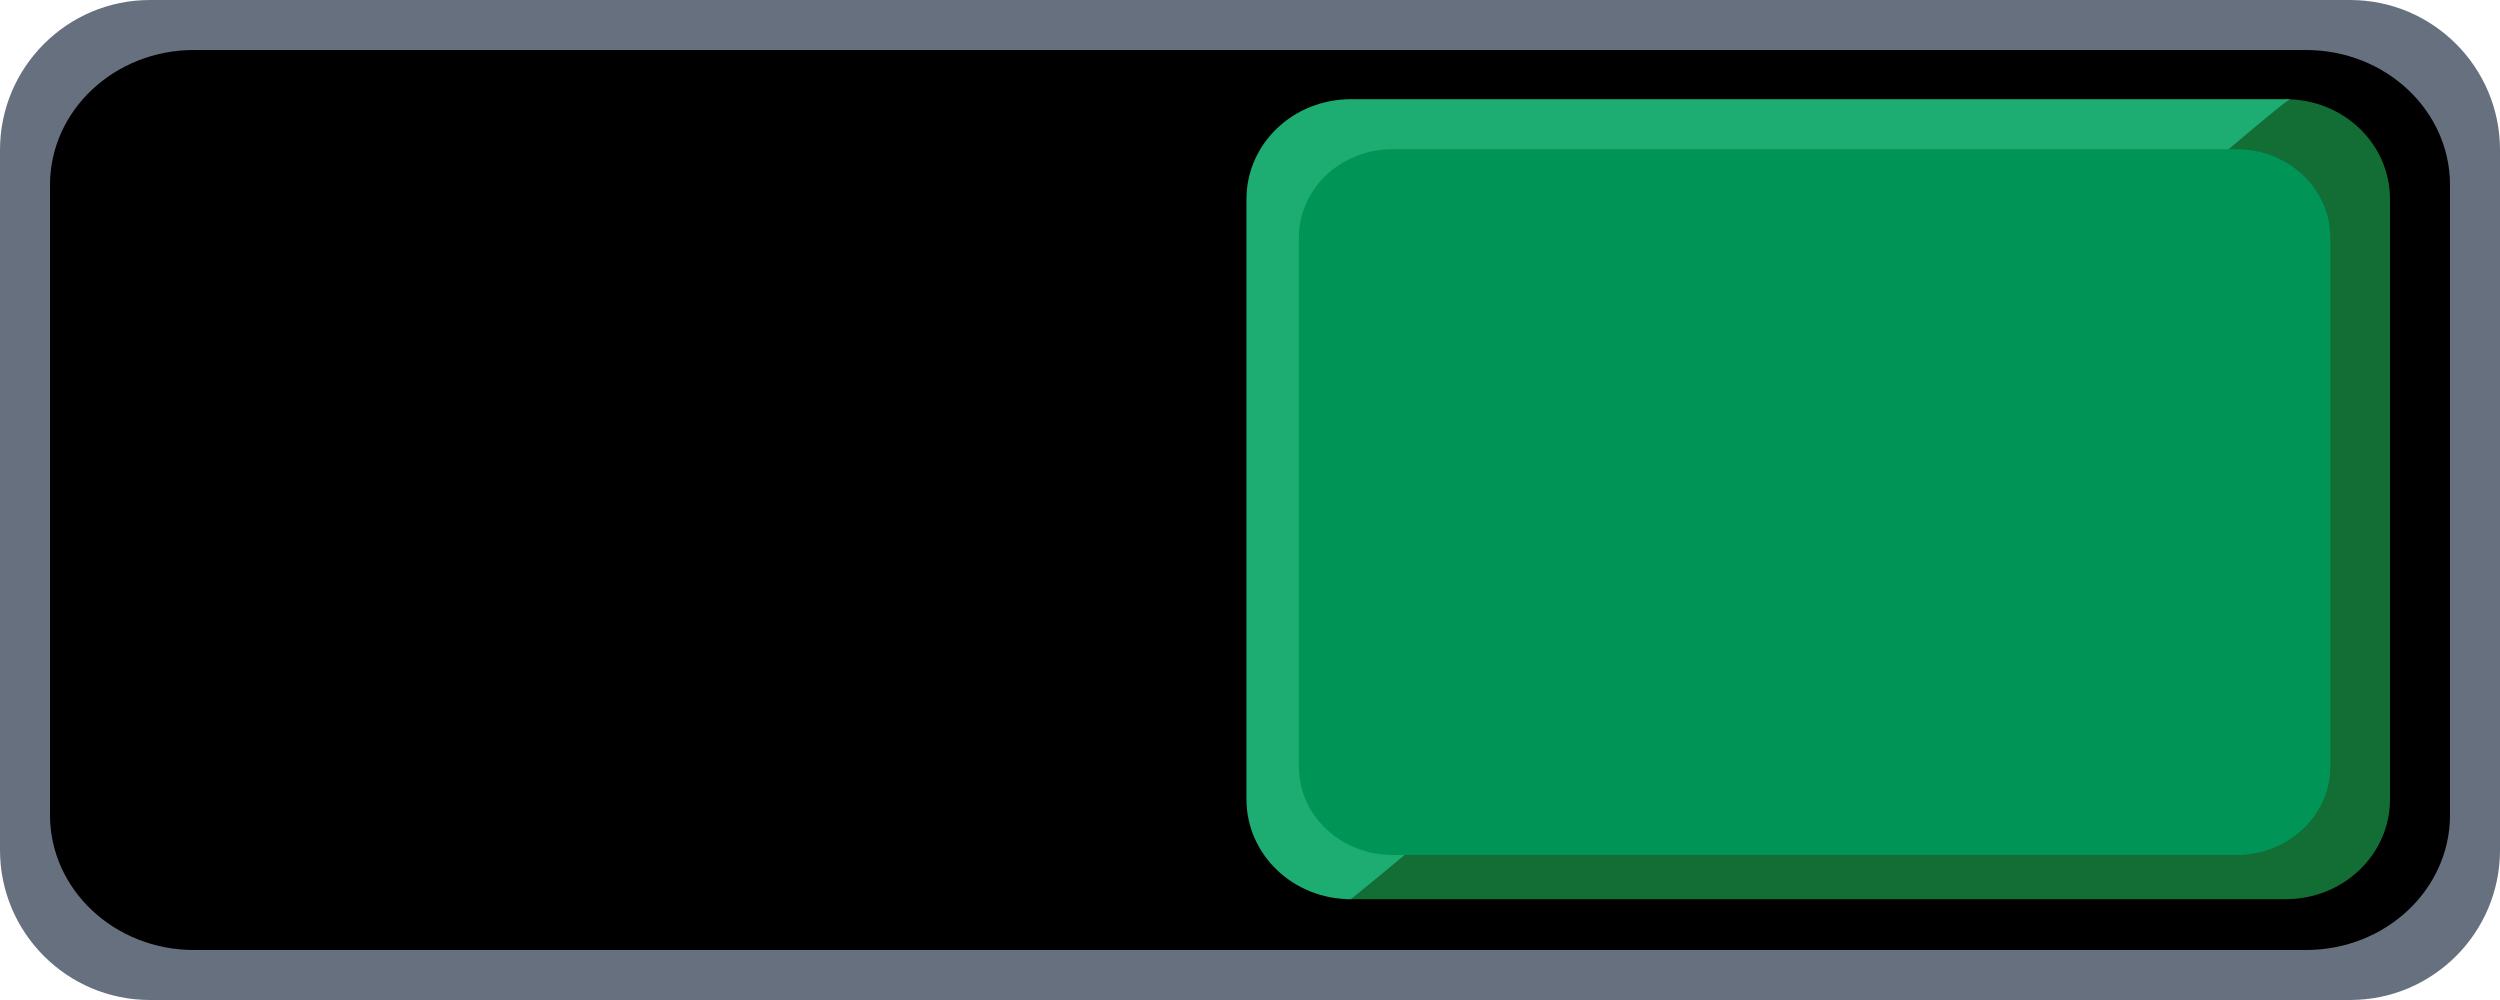
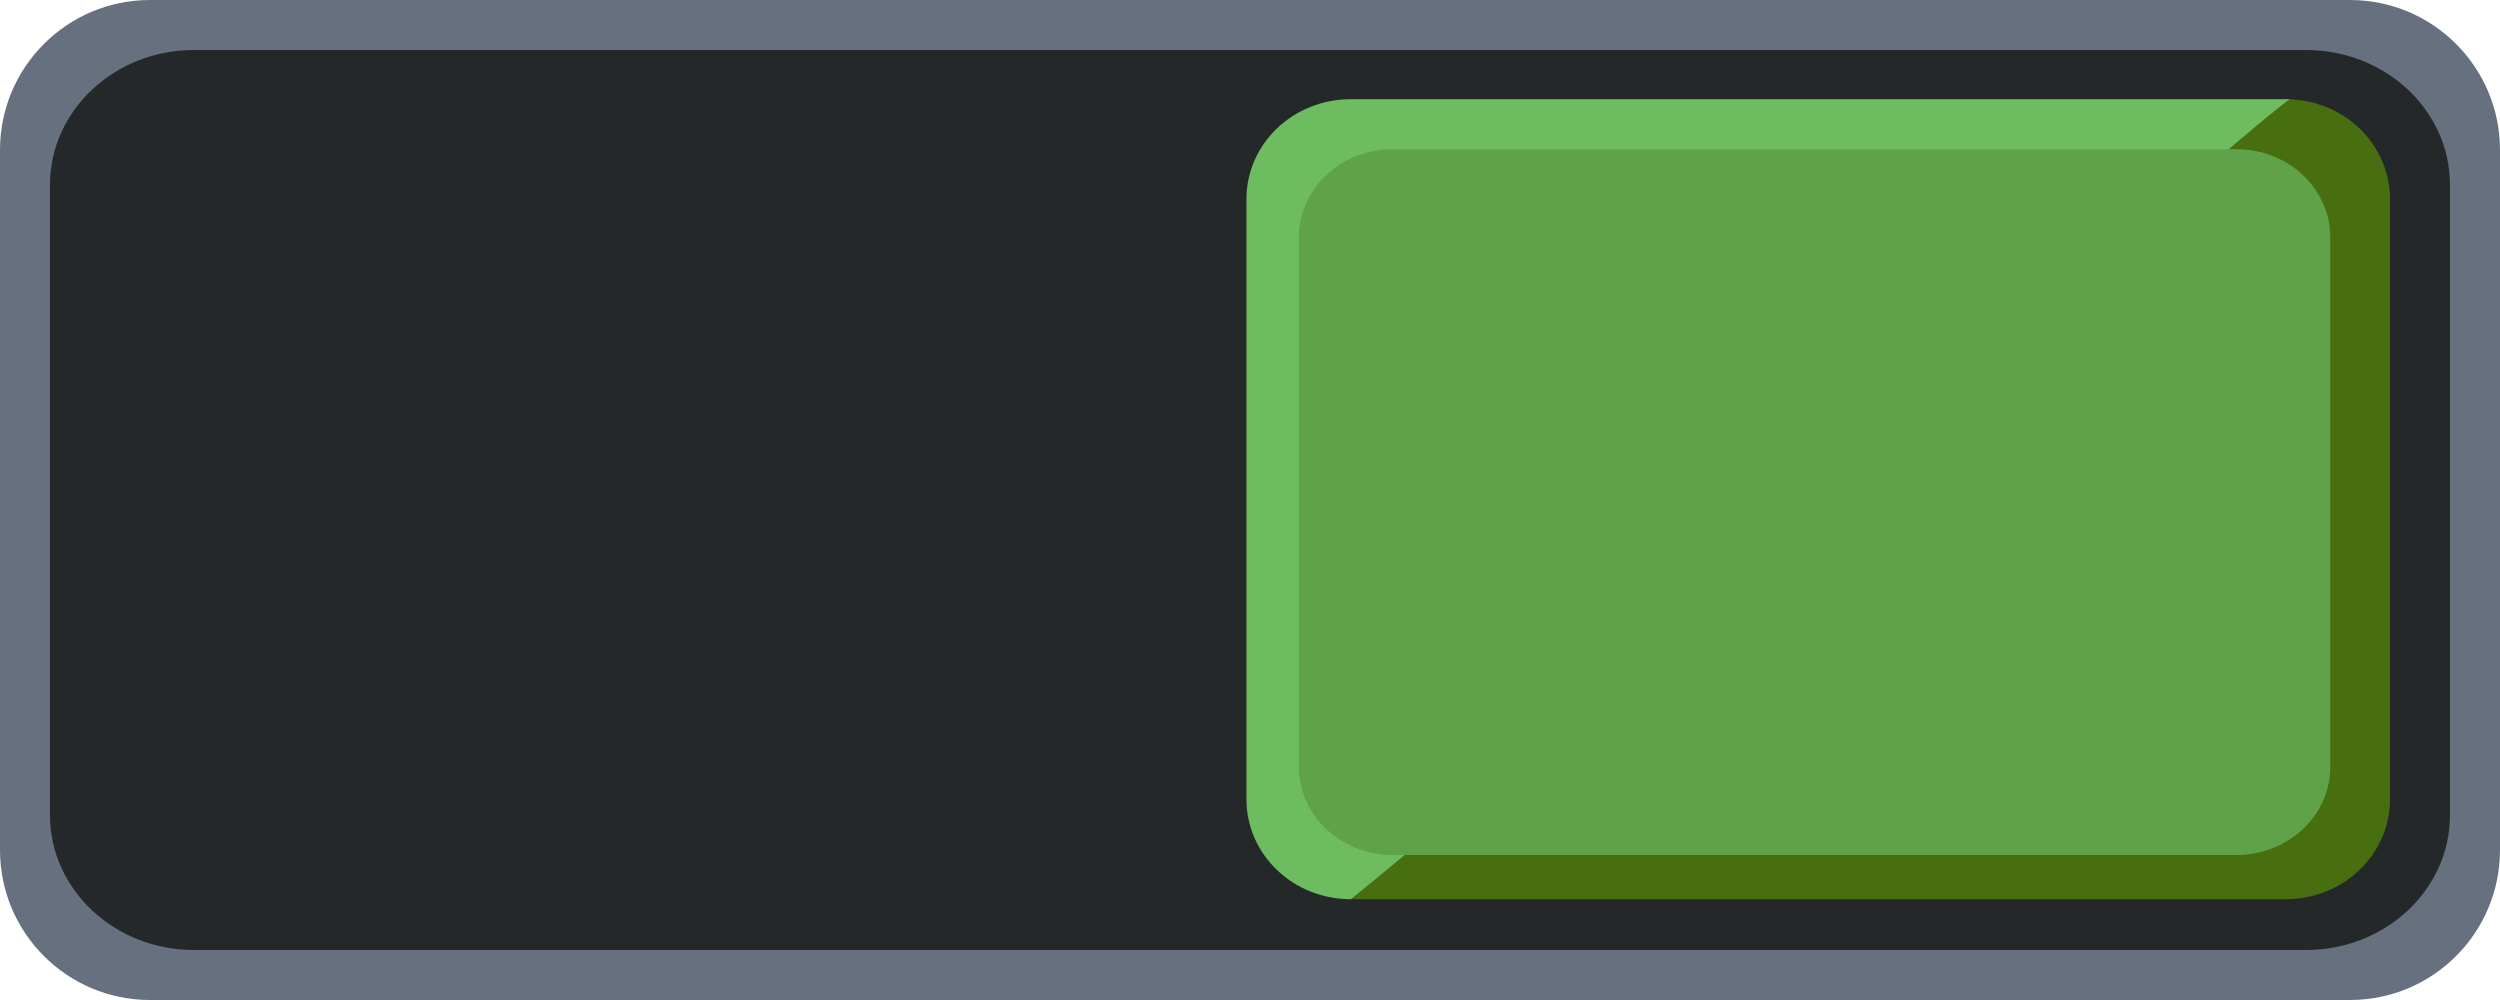
- <svg xmlns="http://www.w3.org/2000/svg" version="1.1" id="svg7539" height="20" width="50">
+ <svg xmlns="http://www.w3.org/2000/svg" width="50" height="20" id="svg7539" version="1.1">
  <defs id="defs7541">
    <linearGradient id="linearGradient4695-1-4-3-5-0-6">
-       <stop offset="0" style="stop-color:#000000;stop-opacity:1;" id="stop4697-9-9-7-0-1-5" />
-       <stop offset="1" style="stop-color:#000000;stop-opacity:0" id="stop4699-5-8-9-0-4-0" />
+       <stop id="stop4697-9-9-7-0-1-5" style="stop-color:#000000;stop-opacity:1;" offset="0" />
+       <stop id="stop4699-5-8-9-0-4-0" style="stop-color:#000000;stop-opacity:0" offset="1" />
    </linearGradient>
    <linearGradient id="linearGradient3768-6">
-       <stop id="stop3770-0" offset="0" style="stop-color:#0f0f0f;stop-opacity:1;" />
-       <stop style="stop-color:#171717;stop-opacity:1;" offset="0.078" id="stop3778-6" />
-       <stop id="stop3774-2" offset="0.974" style="stop-color:#171717;stop-opacity:1;" />
-       <stop id="stop3776-2" offset="1" style="stop-color:#1b1b1b;stop-opacity:1;" />
+       <stop style="stop-color:#0f0f0f;stop-opacity:1;" offset="0" id="stop3770-0" />
+       <stop id="stop3778-6" offset="0.078" style="stop-color:#171717;stop-opacity:1;" />
+       <stop style="stop-color:#171717;stop-opacity:1;" offset="0.974" id="stop3774-2" />
+       <stop style="stop-color:#1b1b1b;stop-opacity:1;" offset="1" id="stop3776-2" />
    </linearGradient>
    <linearGradient id="linearGradient3969-0-4">
-       <stop id="stop3971-2-6" offset="0" style="stop-color:#353537;stop-opacity:1;" />
-       <stop id="stop3973-0-1" offset="1" style="stop-color:#4d4f52;stop-opacity:1;" />
+       <stop style="stop-color:#353537;stop-opacity:1;" offset="0" id="stop3971-2-6" />
+       <stop style="stop-color:#4d4f52;stop-opacity:1;" offset="1" id="stop3973-0-1" />
    </linearGradient>
    <linearGradient id="linearGradient3938">
-       <stop style="stop-color:#ffffff;stop-opacity:0;" offset="0" id="stop3940" />
-       <stop style="stop-color:#ffffff;stop-opacity:0.549;" offset="1" id="stop3942" />
+       <stop id="stop3940" offset="0" style="stop-color:#ffffff;stop-opacity:0;" />
+       <stop id="stop3942" offset="1" style="stop-color:#ffffff;stop-opacity:0.549;" />
    </linearGradient>
    <linearGradient id="linearGradient6523">
-       <stop style="stop-color:#1a1a1a;stop-opacity:1;" offset="0" id="stop6525" />
-       <stop style="stop-color:#1a1a1a;stop-opacity:0;" offset="1" id="stop6527" />
+       <stop id="stop6525" offset="0" style="stop-color:#1a1a1a;stop-opacity:1;" />
+       <stop id="stop6527" offset="1" style="stop-color:#1a1a1a;stop-opacity:0;" />
    </linearGradient>
    <linearGradient id="linearGradient3938-6">
-       <stop style="stop-color:#bebebe;stop-opacity:1;" offset="0" id="stop3940-4" />
-       <stop style="stop-color:#ffffff;stop-opacity:1;" offset="1" id="stop3942-8" />
+       <stop id="stop3940-4" offset="0" style="stop-color:#bebebe;stop-opacity:1;" />
+       <stop id="stop3942-8" offset="1" style="stop-color:#ffffff;stop-opacity:1;" />
    </linearGradient>
  </defs>
-   <g transform="translate(-120,88)" id="layer1">
-     <g id="switch-dark" style="display:inline;opacity:1" transform="translate(-886,-418)">
-       <g transform="matrix(-1,0,0,1,1177,420)" id="layer1-9-13">
-         <g id="switch-active-2-2" transform="translate(120,-117)" style="display:inline">
-           <g transform="translate(0,-1004.362)" id="g3900-12-8">
-             <rect y="1029.362" x="0" height="24" width="52" id="rect5465-3-32-7" style="display:inline;opacity:0;fill:#434343;fill-opacity:1;stroke:none;stroke-width:1;stroke-linecap:butt;stroke-linejoin:miter;stroke-miterlimit:4;stroke-dasharray:none;stroke-dashoffset:0;stroke-opacity:1" />
-             <rect rx="3" ry="3" y="1031.362" x="1" height="20" width="50" id="rect2987-07-4" style="fill:#66707f;fill-opacity:1;fill-rule:nonzero;stroke:none" />
-             <rect rx="2.88" ry="2.7" y="1032.362" x="2" height="18" width="48" id="rect2987-07-4-3" style="display:inline;opacity:1;fill:#000000;fill-opacity:1;fill-rule:nonzero;stroke:none;stroke-width:0.93" />
-             <g transform="translate(6,-6.00002)" id="g976">
-               <path style="display:inline;opacity:1;fill:#126e34;fill-opacity:1;fill-rule:nonzero;stroke:none;stroke-width:1.627;stroke-miterlimit:4;stroke-dasharray:none;paint-order:stroke fill markers" d="m -0.712,1039.346 c 3.649,2.933 18.579,16 18.788,16 H -0.712 c -1.156,0 -2.088,-0.892 -2.088,-2 v -12 c 0,-1.108 0.931,-2 2.088,-2 z" id="rect2987-07-4-3-6-7" />
-               <path style="display:inline;opacity:1;fill:#1dac71;fill-opacity:1;fill-rule:nonzero;stroke:none;stroke-width:1.627;stroke-miterlimit:4;stroke-dasharray:none;paint-order:stroke fill markers" d="m 17.983,1055.346 c -3.649,-2.933 -18.579,-16 -18.788,-16 h 18.788 c 1.157,0 2.088,0.892 2.088,2 v 12 c 0,1.108 -0.931,2 -2.088,2 z" id="rect2987-07-4-3-6-7-5" />
-               <rect rx="1.875" ry="1.765" y="1040.346" x="-1.606" height="14.116" width="20.628" id="rect2987-07-4-3-6" style="display:inline;opacity:1;fill:#009457;fill-opacity:1;fill-rule:nonzero;stroke:none;stroke-width:1.449;stroke-miterlimit:4;stroke-dasharray:none;paint-order:stroke fill markers" />
+   <g id="layer1" transform="translate(-120,88)">
+     <g transform="translate(-886,-418)" style="display:inline;opacity:1" id="switch-dark">
+       <g id="layer1-9-13" transform="matrix(-1,0,0,1,1177,420)">
+         <g style="display:inline" transform="translate(120,-117)" id="switch-active-2-2">
+           <g id="g3900-12-8" transform="translate(0,-1004.362)">
+             <rect style="display:inline;opacity:0;fill:#434343;fill-opacity:1;stroke:none;stroke-width:1;stroke-linecap:butt;stroke-linejoin:miter;stroke-miterlimit:4;stroke-dasharray:none;stroke-dashoffset:0;stroke-opacity:1" id="rect5465-3-32-7" width="52" height="24" x="1" y="1031.362" />
+             <rect style="fill:#66707f;fill-opacity:1;fill-rule:nonzero;stroke:none" id="rect2987-07-4" width="50" height="20" x="1" y="1031.362" ry="3" rx="3" />
+             <rect style="display:inline;opacity:1;fill:#242828;fill-opacity:1;fill-rule:nonzero;stroke:none;stroke-width:0.93" id="rect2987-07-4-3" width="48" height="18" x="2" y="1032.362" ry="2.7" rx="2.88" />
+             <g id="g976" transform="translate(5,-8.000019)">
+               <path id="rect2987-07-4-3-6-7" d="m 0.288,1041.346 c 3.649,2.933 18.579,16 18.788,16 H 0.288 c -1.156,0 -2.088,-0.892 -2.088,-2 v -12 c 0,-1.108 0.931,-2 2.088,-2 z" style="display:inline;opacity:1;fill:#476e0f;fill-opacity:1;fill-rule:nonzero;stroke:none;stroke-width:1.627;stroke-miterlimit:4;stroke-dasharray:none;paint-order:stroke fill markers" />
+               <path id="rect2987-07-4-3-6-7-5" d="m 18.983,1057.346 c -3.649,-2.933 -18.579,-16 -18.788,-16 h 18.788 c 1.157,0 2.088,0.892 2.088,2 v 12 c 0,1.108 -0.931,2 -2.088,2 z" style="display:inline;opacity:1;fill:#6ebc60;fill-opacity:1;fill-rule:nonzero;stroke:none;stroke-width:1.627;stroke-miterlimit:4;stroke-dasharray:none;paint-order:stroke fill markers" />
+               <rect style="display:inline;opacity:1;fill:#5fa24a;fill-opacity:1;fill-rule:nonzero;stroke:none;stroke-width:1.449;stroke-miterlimit:4;stroke-dasharray:none;paint-order:stroke fill markers" id="rect2987-07-4-3-6" width="20.628" height="14.116" x="-0.606" y="1042.346" ry="1.765" rx="1.875" />
            </g>
          </g>
        </g>
      </g>
    </g>
  </g>
</svg>
